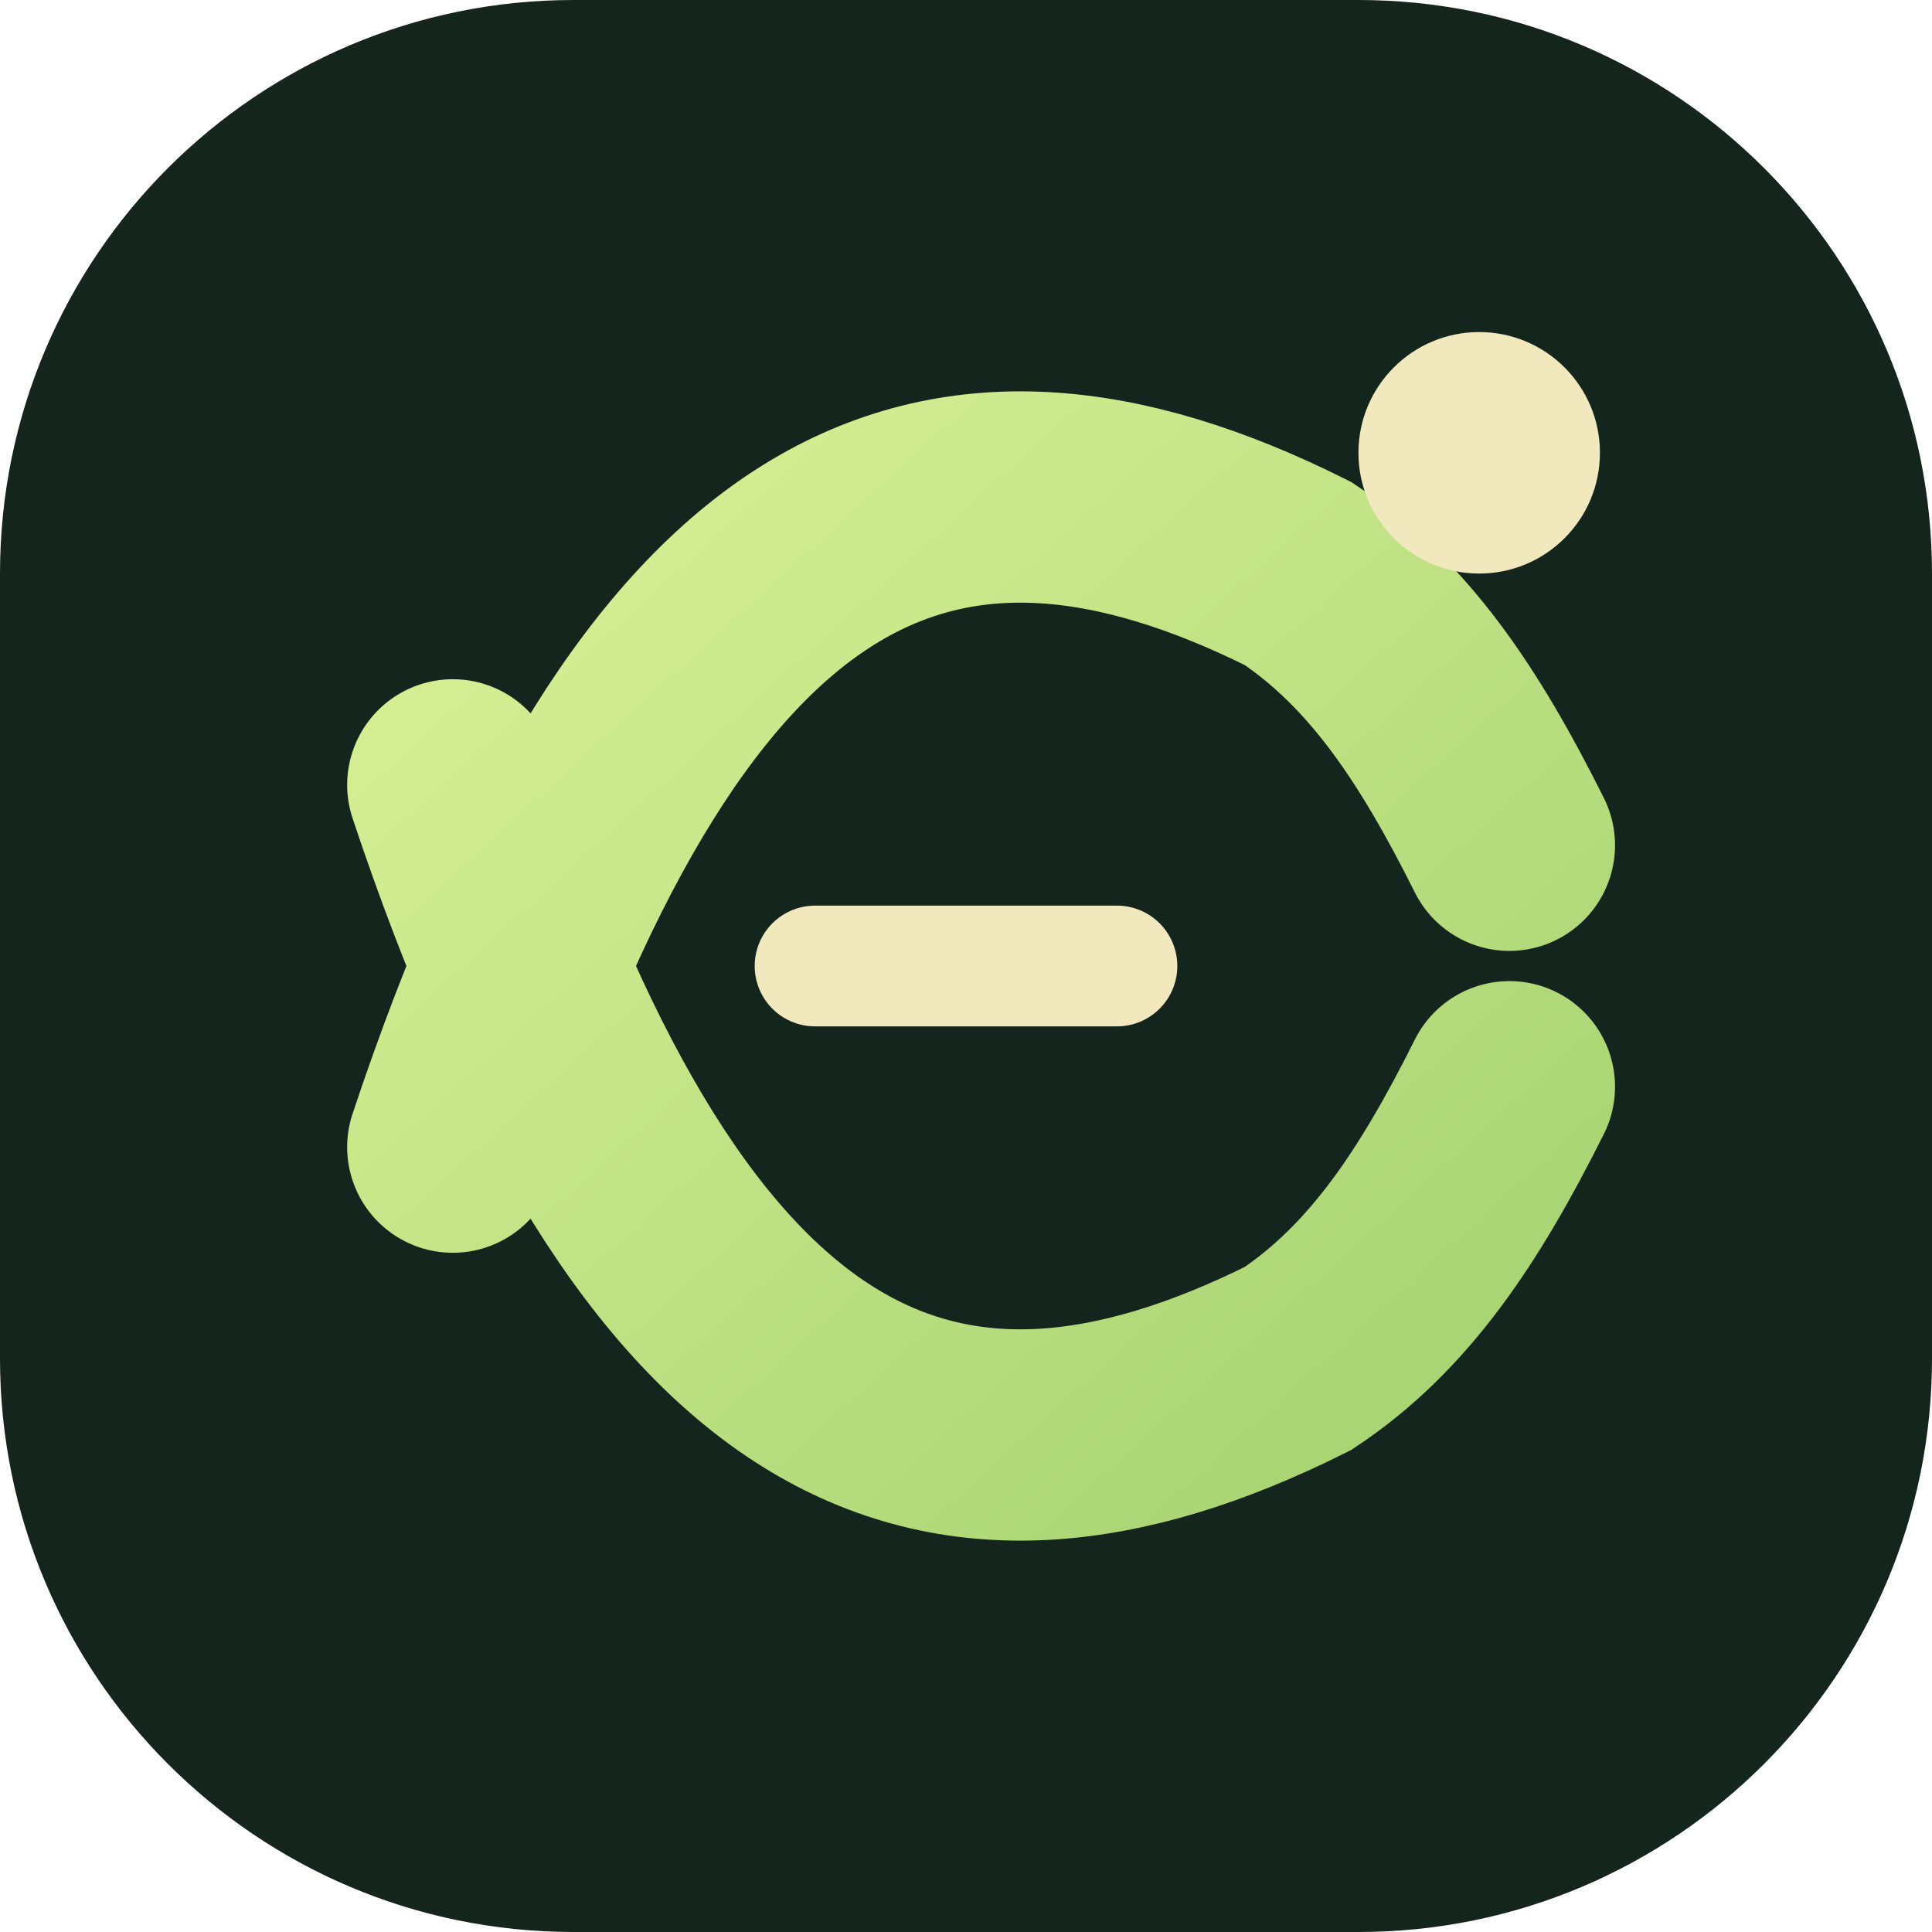
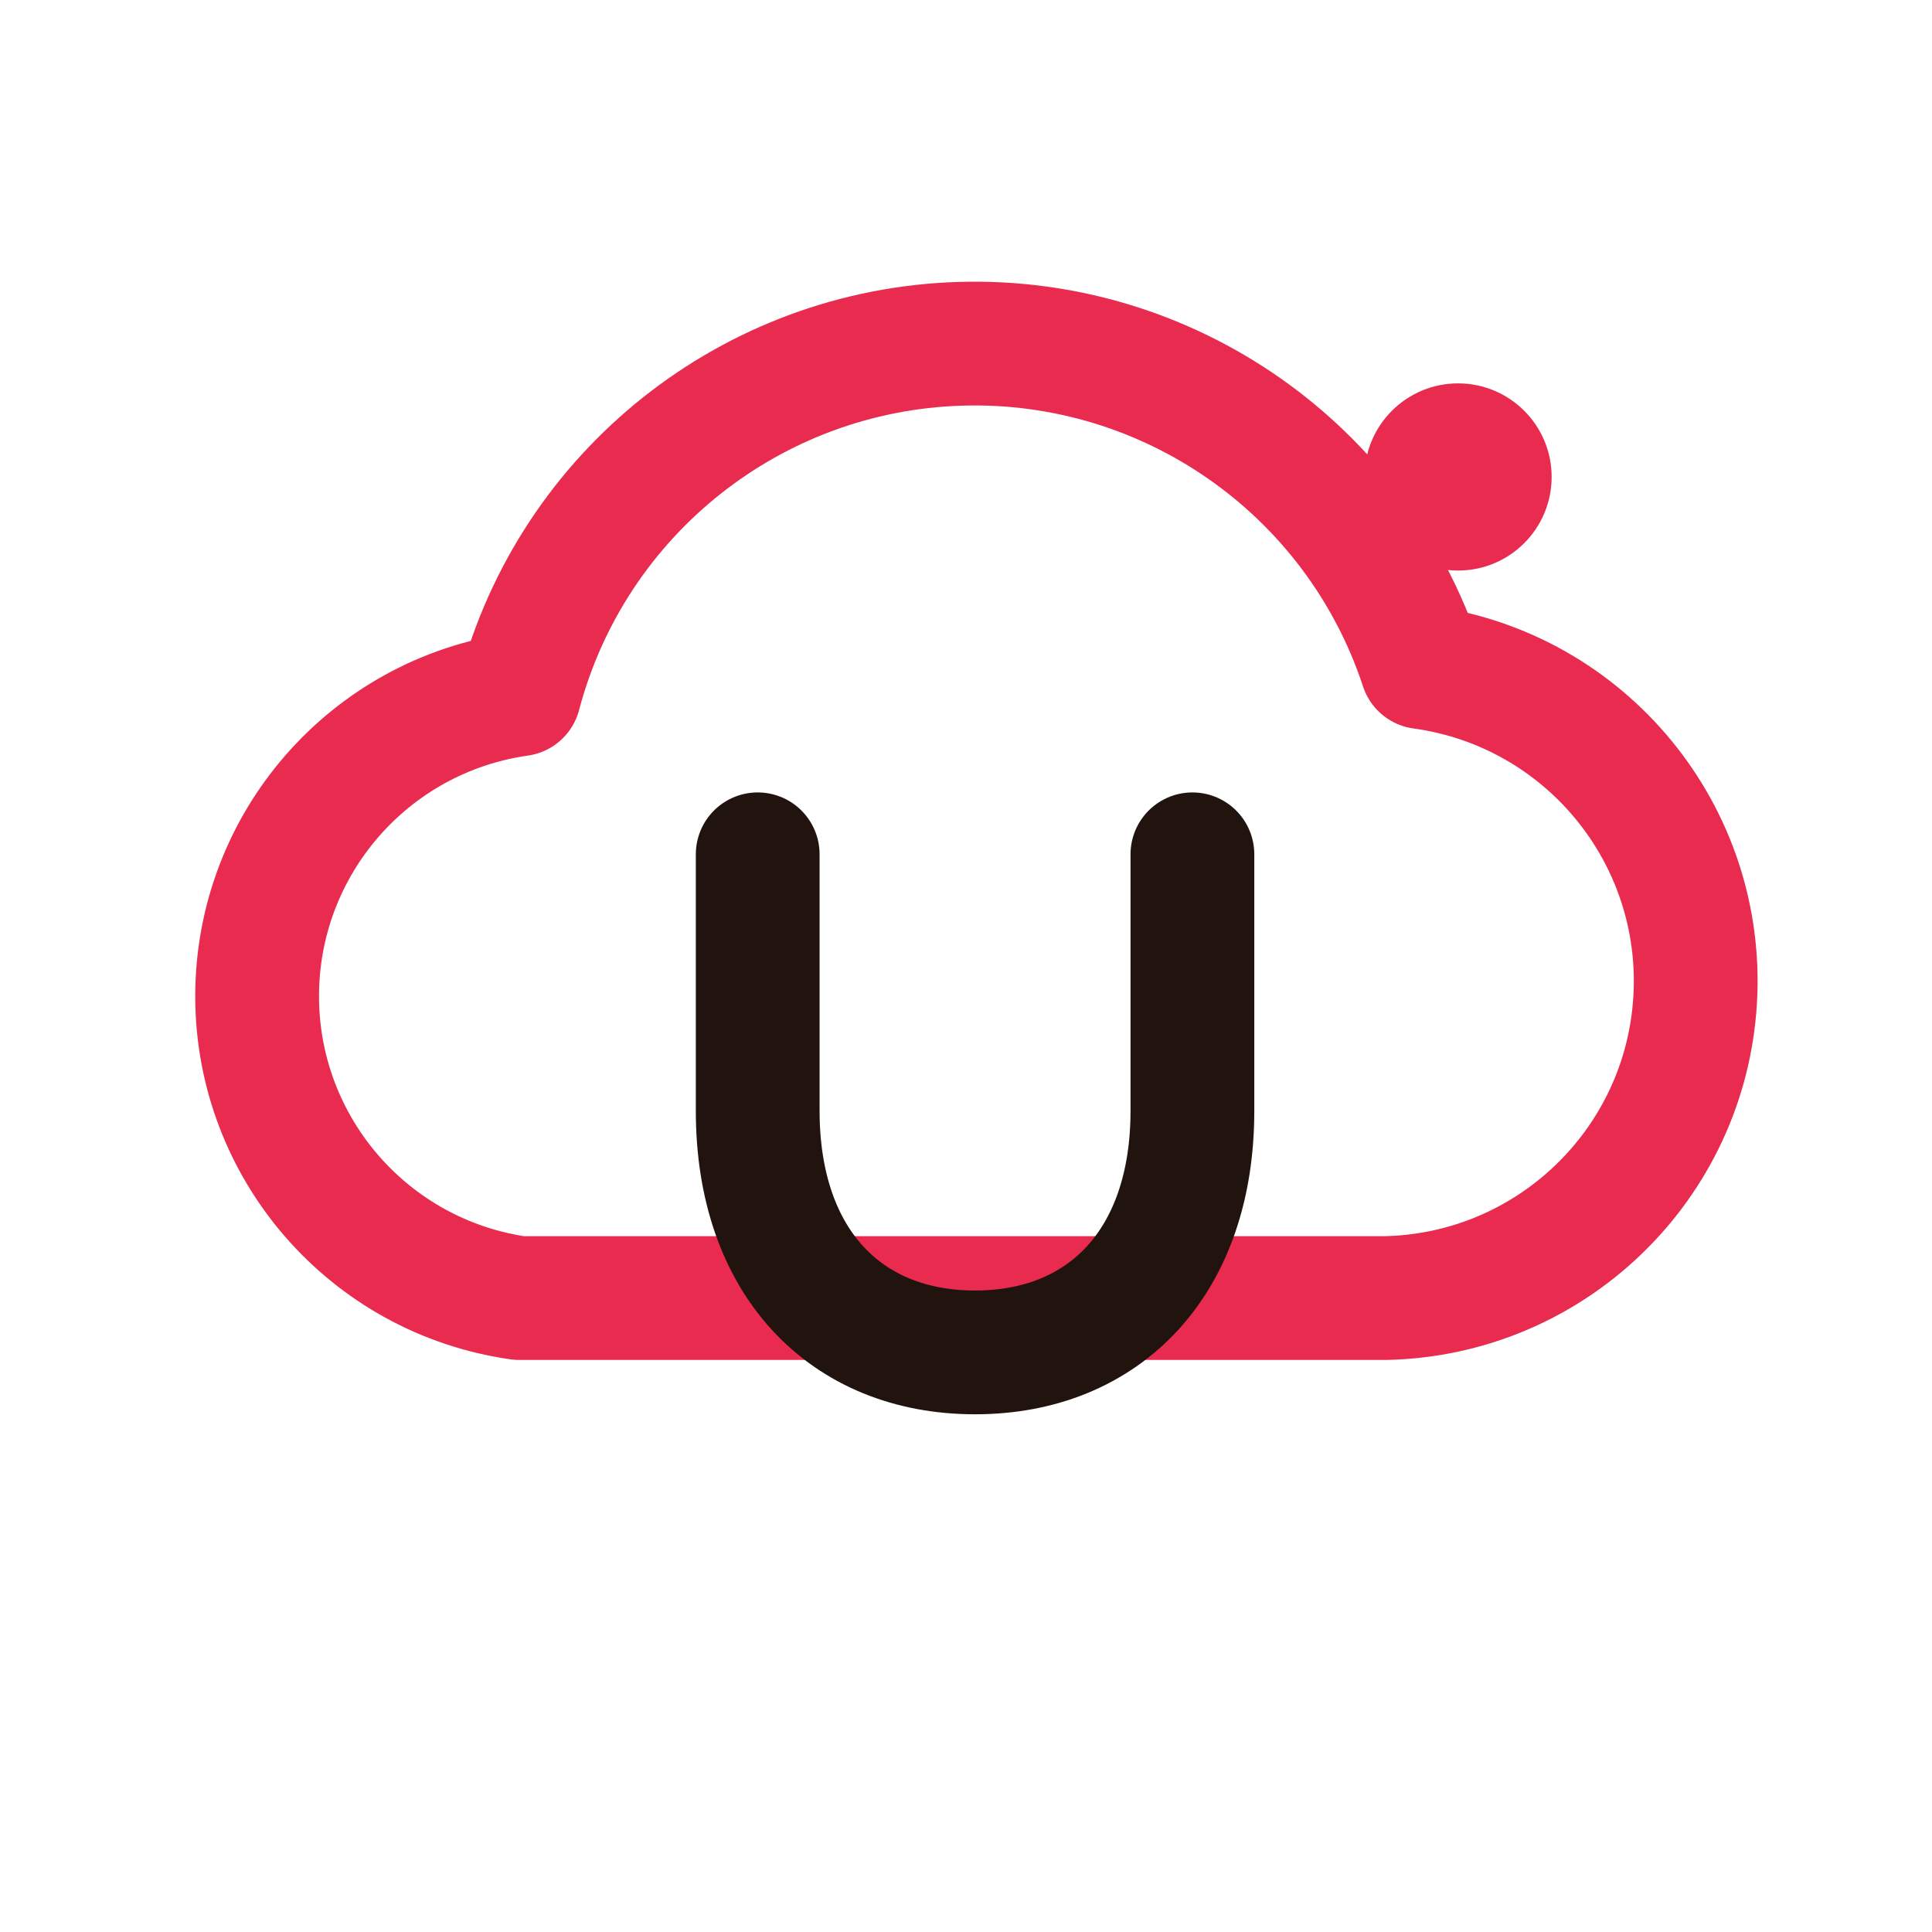
- <svg xmlns="http://www.w3.org/2000/svg" viewBox="0 0 64 64">
-   <defs>
-     <linearGradient id="a" x1="12" y1="10" x2="52" y2="54" gradientUnits="userSpaceOnUse">
-       <stop stop-color="#e0f49b" />
-       <stop offset="1" stop-color="#9fcf6d" />
-     </linearGradient>
-   </defs>
-   <rect width="64" height="64" rx="19" fill="#14251d" />
-   <path d="M15 38C22 17 31 13 43 19c3 2 5 5 7 9M15 26c7 21 16 25 28 19 3-2 5-5 7-9" fill="none" stroke="url(#a)" stroke-width="7" stroke-linecap="round" />
-   <path d="M27 32h10" stroke="#f2e8bd" stroke-width="4" stroke-linecap="round" />
-   <circle cx="49" cy="15" r="4" fill="#f2e8bd" />
+ <svg xmlns="http://www.w3.org/2000/svg" viewBox="0 0 64 64" fill="none">
+   <path d="M17.2 43h28.7a10.5 10.5 0 0 0 1.2-20.9A15.6 15.6 0 0 0 17.2 23a10.1 10.1 0 0 0 0 20Z" stroke="#E92B50" stroke-width="4.1" stroke-linecap="round" stroke-linejoin="round" />
+   <path d="M25.1 28.3v8.5c0 5 2.9 8 7.2 8s7.2-3 7.2-8v-8.5" stroke="#21140F" stroke-width="4.1" stroke-linecap="round" stroke-linejoin="round" />
+   <circle cx="48.3" cy="15.8" r="3.1" fill="#E92B50" />
</svg>
